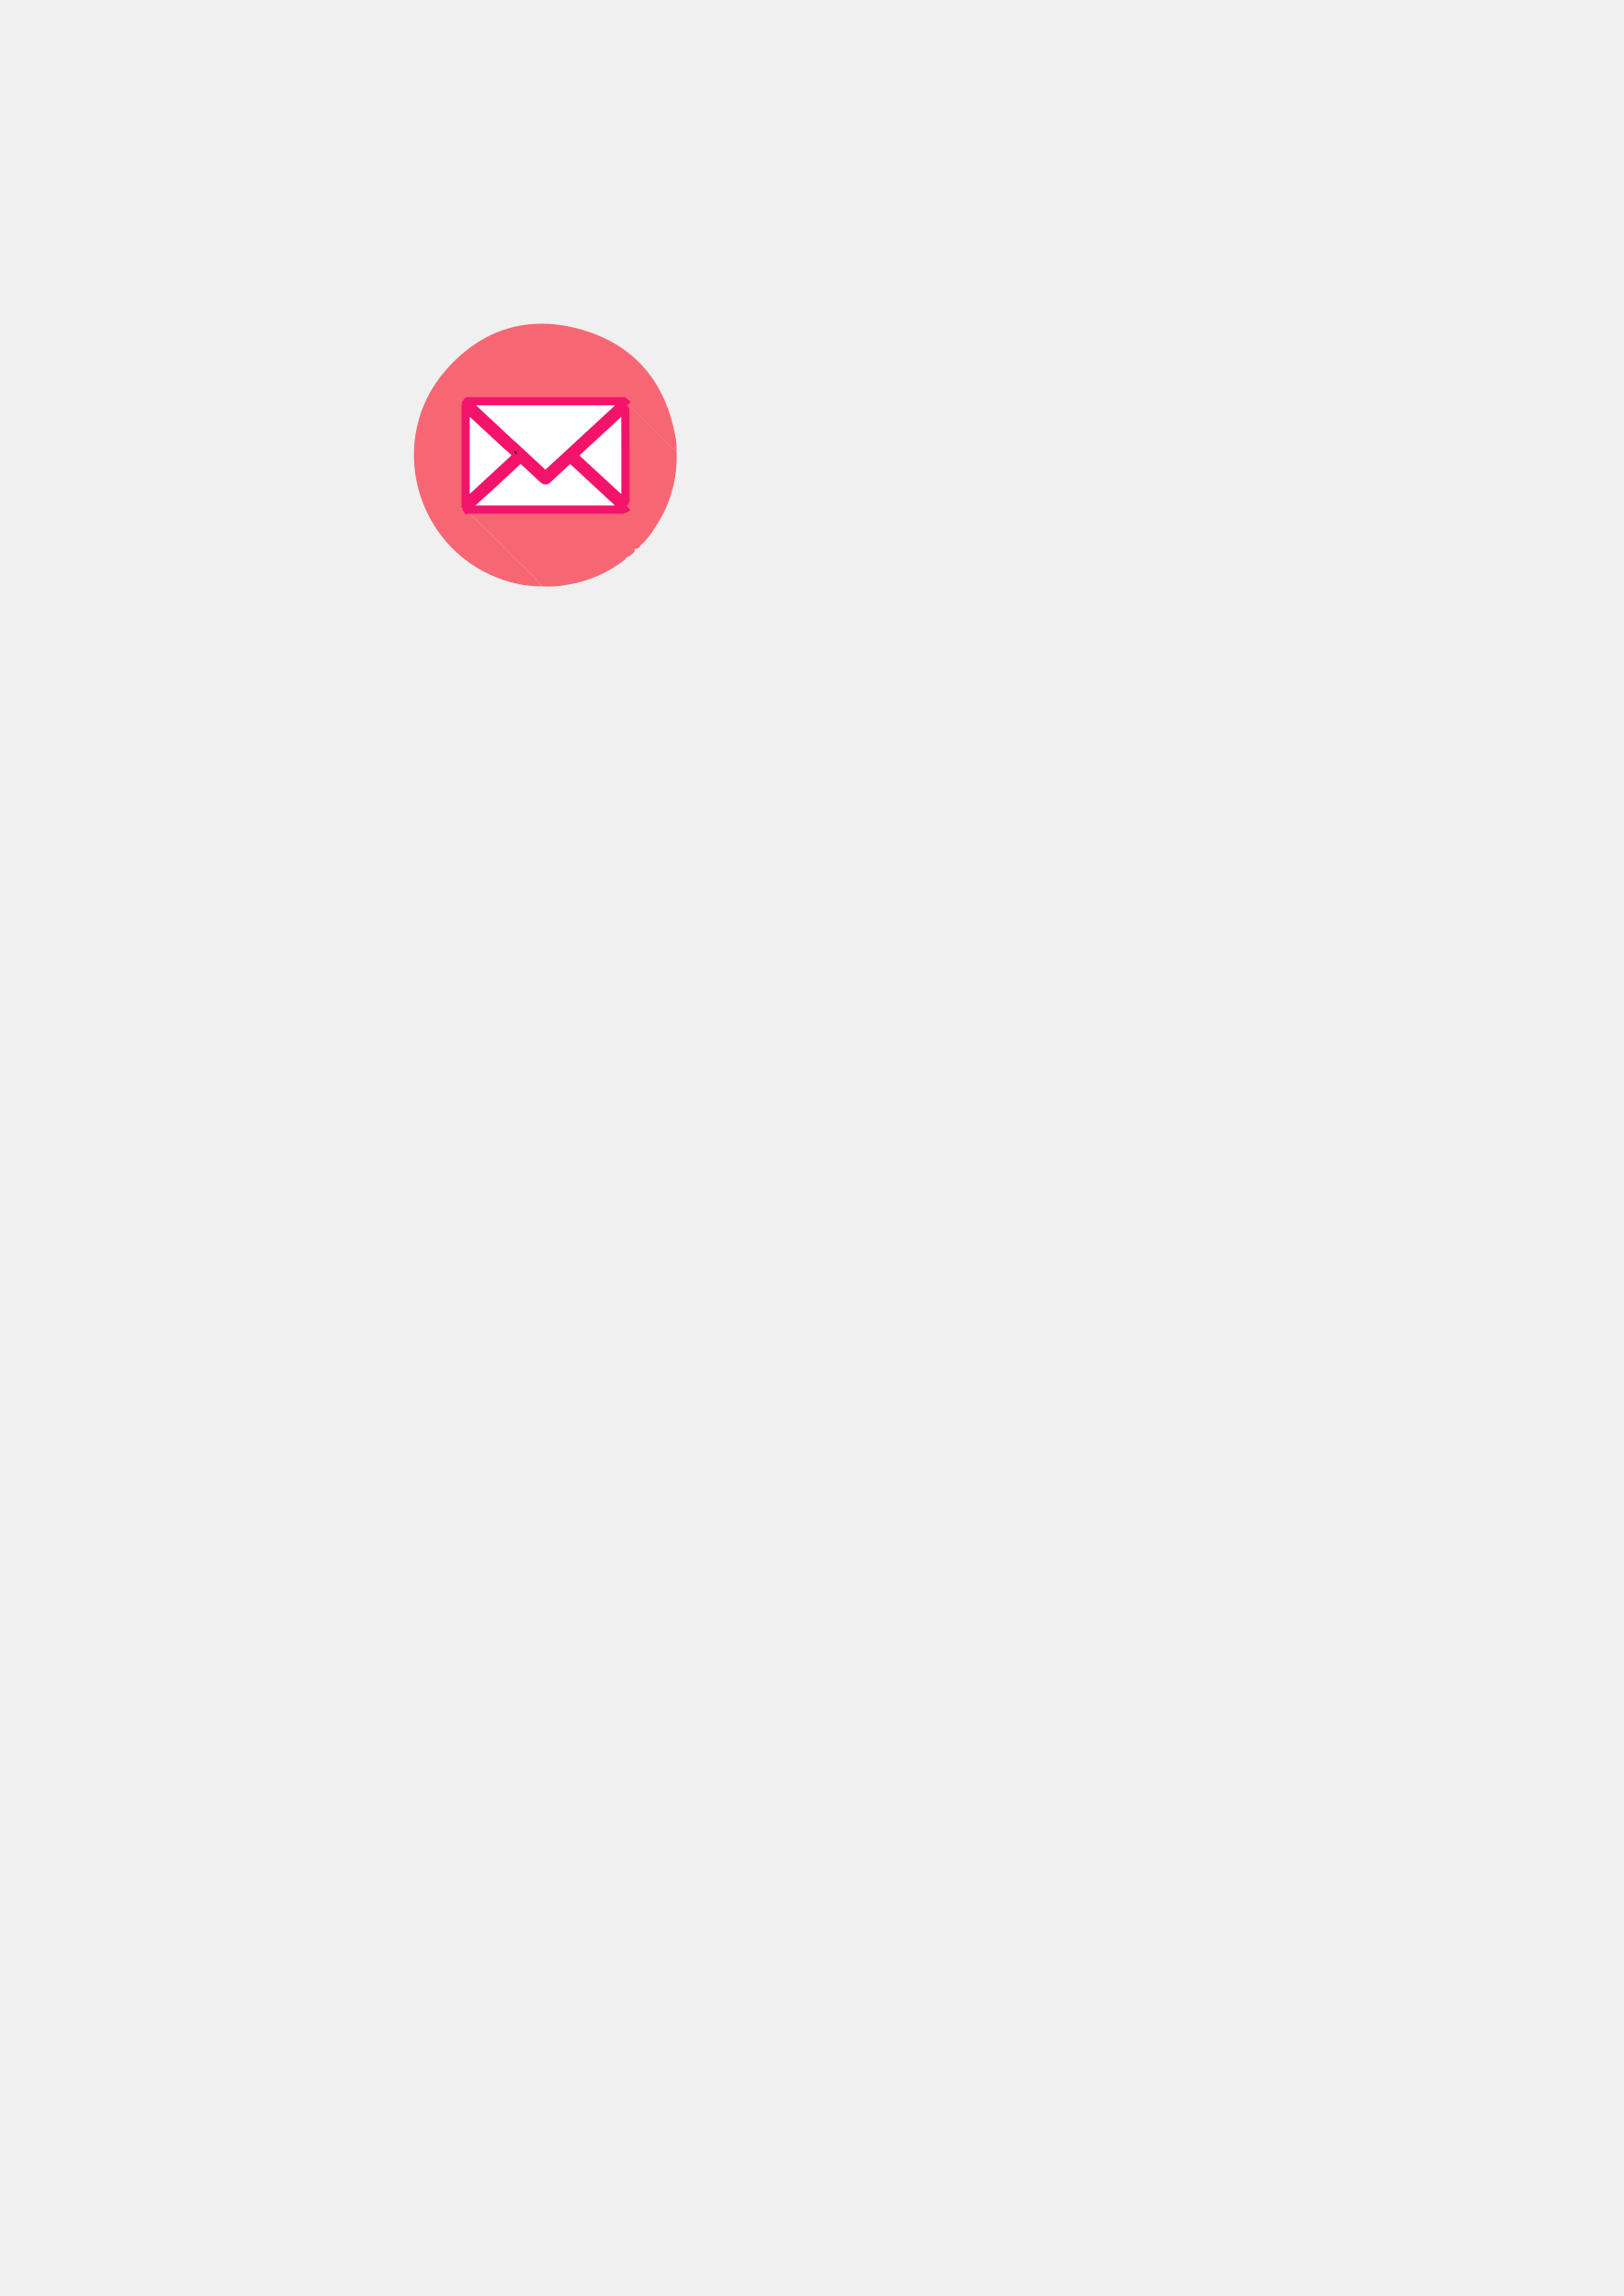
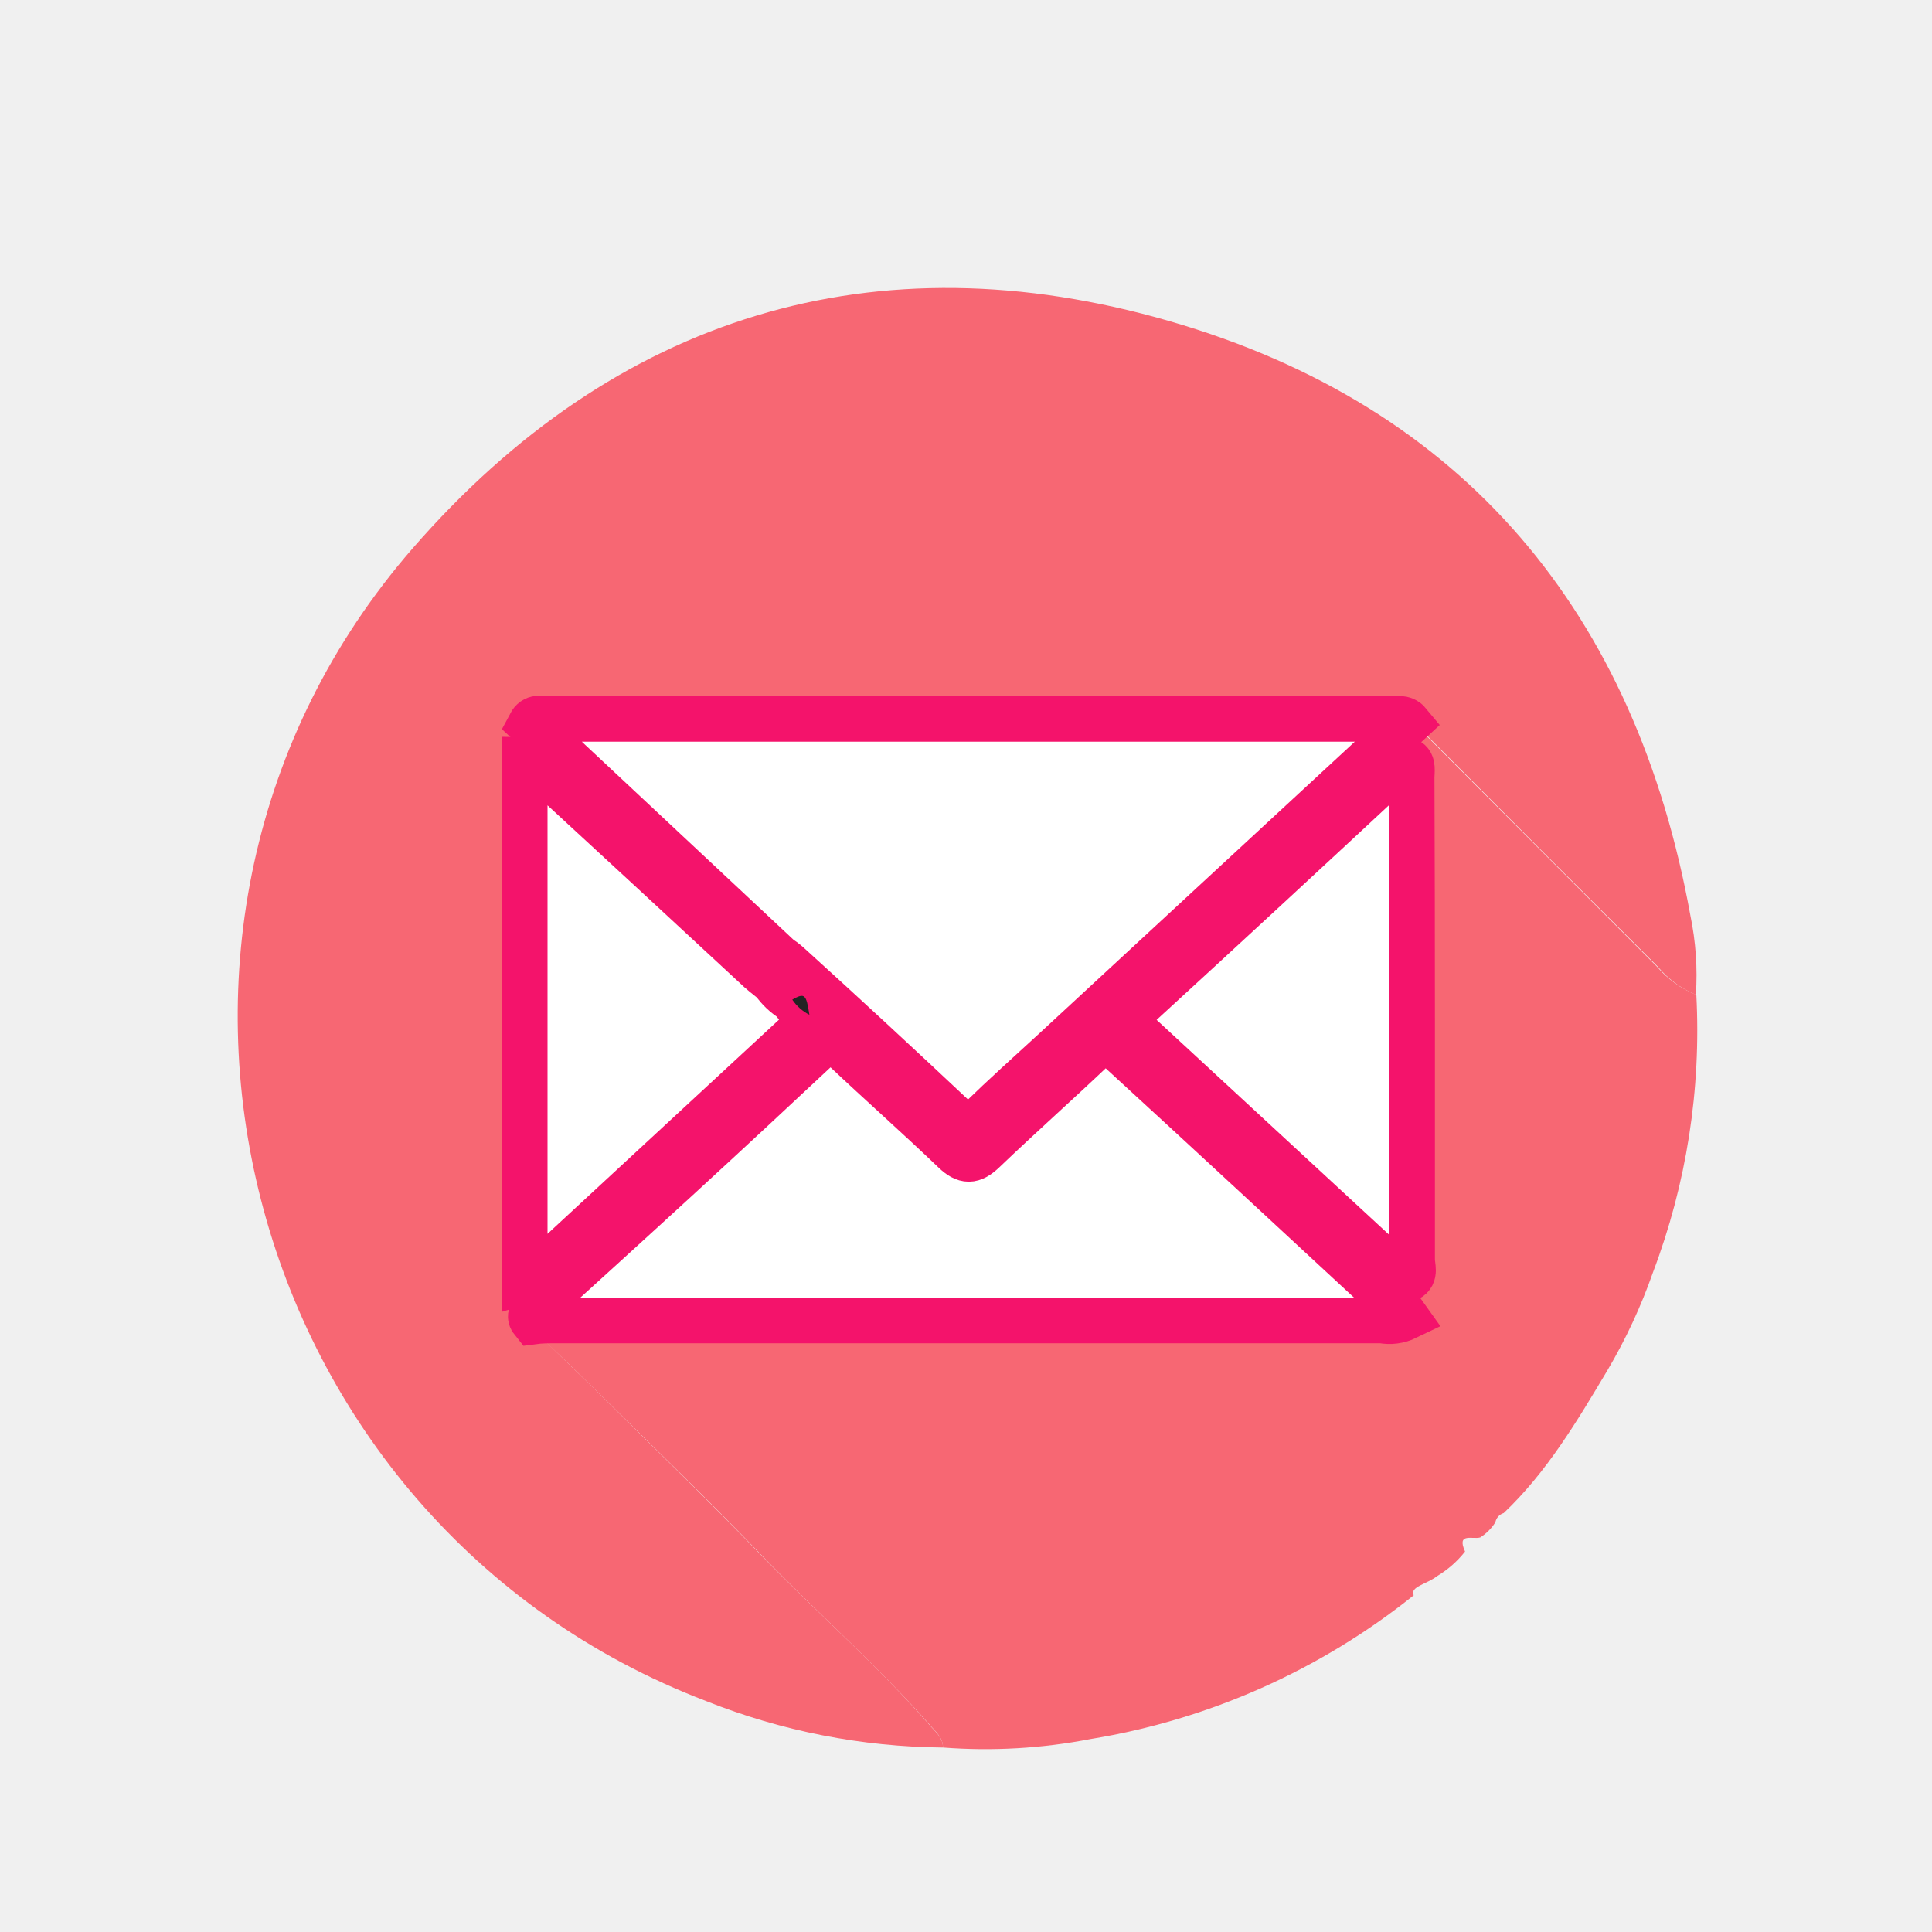
- <svg xmlns="http://www.w3.org/2000/svg" id="Capa_1" data-name="Capa 1" viewBox="0 0 595.28 841.89">
+ <svg xmlns="http://www.w3.org/2000/svg" viewBox="0 0 127.56 127.56">
  <defs>
    <style>.cls-1{fill:#f76773;}.cls-2{fill:#fff;stroke:#f4136b;stroke-miterlimit:10;stroke-width:3px;}.cls-3{fill:#232323;}</style>
  </defs>
-   <path class="cls-1" d="M198.31,215A43,43,0,0,1,182.69,212c-30.89-11.79-41.08-51.17-19.4-76.11,13.35-15.35,30.53-20.64,50-15s30.74,19.31,34.33,39.26a19,19,0,0,1,.36,5.22,6.69,6.69,0,0,1-2.53-1.87q-7.71-7.68-15.39-15.41a1.71,1.71,0,0,0-1-.67c-.37-.4-.86-.26-1.3-.26q-27.85,0-55.72,0c-.32,0-.74-.2-1,.35l3.1,2.89,13.39,12.5-.41,1.6c-.43-.35-.86-.68-1.27-1.05Q179,157,172.09,150.68c-.38-.34-.66-.89-1.41-.89v34.46c.14.63.72,1,1,1.5,0,.43-.92.54-.42,1.16.06.66.55,1,1,1.44,1.29,1.24,2.58,2.48,3.85,3.74,3.42,3.39,6.89,6.73,10.23,10.2,3.69,3.83,7.71,7.33,11.22,11.33C197.88,214,198.31,214.4,198.31,215Z" />
-   <path class="cls-1" d="M229.09,147.37a1.71,1.71,0,0,1,1,.67q7.68,7.71,15.39,15.41a6.69,6.69,0,0,0,2.53,1.87,45,45,0,0,1-2.83,18.35,36.36,36.36,0,0,1-3,6.46c-2,3.35-4,6.73-6.86,9.44a.8.8,0,0,0-.55.61,3.16,3.16,0,0,1-1,1c-.48.15-1.58-.35-1,.93a6.93,6.93,0,0,1-1.84,1.62c-.48-.25.68-.54,0,0s-1.83.7-1.56,1.27a46,46,0,0,1-21.33,9.41,36.65,36.65,0,0,1-9.75.56c0-.62-.43-1-.79-1.4-3.51-4-7.53-7.5-11.22-11.33-3.34-3.47-6.81-6.81-10.23-10.2-1.27-1.26-2.56-2.5-3.85-3.74-.43-.42-.92-.78-1-1.44.51,0,1-.07,1.52-.07h54.53a2.58,2.58,0,0,0,1.62-.21,5.31,5.31,0,0,0-.47-.58q-9.31-8.62-18.63-17.26c-.63-.58-1-.5-1.59.05-2.41,2.28-4.88,4.48-7.28,6.77-.73.69-1.2.7-1.93,0-2.36-2.26-4.81-4.42-7.16-6.68-.75-.73-1.2-.65-1.91,0-3,2.82-6,5.58-9,8.35s-6.18,5.64-9.27,8.45c-.26-.54-.84-.87-1-1.5a2.46,2.46,0,0,0,1.14-.74l17-15.73c.32-.3.77-.55.66-1.12-.21-1.38-.31-1.48-1.12-1.06a4.13,4.13,0,0,1-1.25-1.14l.41-1.6a4.62,4.62,0,0,1,.55.41c3.69,3.4,7.38,6.79,11,10.23.64.6,1,.63,1.69,0,1.55-1.51,3.16-2.95,4.75-4.41Zm.2,19.6q0-8,0-16c0-.38.22-.92-.26-1.11s-.61.32-.87.55q-8.51,7.86-17,15.71c-.72.66-.71,1,0,1.71,5.66,5.19,11.28,10.41,16.92,15.62.29.26.56.8,1,.62s.25-.82.25-1.24Q229.3,174.9,229.29,167Z" />
-   <path class="cls-2" d="M229.09,147.37l-23.53,21.72c-1.59,1.46-3.2,2.9-4.75,4.41-.64.63-1.05.6-1.69,0-3.66-3.44-7.35-6.83-11-10.23a4.62,4.62,0,0,0-.55-.41l-13.39-12.5-3.1-2.89c.29-.55.71-.35,1-.35q27.85,0,55.72,0C228.23,147.11,228.72,147,229.09,147.37Z" />
-   <path class="cls-2" d="M171.66,185.75c3.09-2.81,6.19-5.62,9.27-8.45s6-5.53,9-8.35c.71-.68,1.16-.76,1.91,0,2.35,2.26,4.8,4.42,7.16,6.68.73.7,1.2.69,1.93,0,2.4-2.29,4.87-4.49,7.28-6.77.58-.55,1-.63,1.59-.05q9.3,8.66,18.63,17.26a5.31,5.31,0,0,1,.47.58,2.58,2.58,0,0,1-1.62.21H172.76c-.51,0-1,0-1.52.07C170.74,186.29,171.62,186.18,171.66,185.75Z" />
-   <path class="cls-2" d="M187.12,164.46a4.13,4.13,0,0,0,1.25,1.14,2.86,2.86,0,0,0,1.12,1.06c.11.57-.34.82-.66,1.12l-17,15.73a2.46,2.46,0,0,1-1.14.74V149.79c.75,0,1,.55,1.41.89Q179,157,185.85,163.41C186.26,163.78,186.69,164.11,187.12,164.46Z" />
-   <path class="cls-2" d="M229.29,167q0,7.92,0,15.86c0,.42.25,1-.25,1.24s-.69-.36-1-.62c-5.64-5.21-11.26-10.43-16.92-15.62-.72-.66-.73-1.05,0-1.71q8.55-7.83,17-15.71c.26-.23.5-.7.87-.55s.26.73.26,1.11Q229.3,159,229.29,167Z" />
-   <path class="cls-3" d="M189.49,166.66a2.86,2.86,0,0,1-1.12-1.06C189.18,165.18,189.28,165.28,189.49,166.66Z" />
+   <g id="Capa_1" data-name="Capa 1">
+     <path class="cls-1" d="M62.26,115.38a43.26,43.26,0,0,1-15.62-3.06C15.75,100.53,5.56,61.15,27.24,36.21c13.35-15.35,30.53-20.64,50-15S108,40.51,111.61,60.46a19.41,19.41,0,0,1,.36,5.22,6.62,6.62,0,0,1-2.53-1.87q-7.71-7.68-15.39-15.41a1.74,1.74,0,0,0-1-.67c-.37-.4-.86-.26-1.3-.26H36c-.32,0-.74-.19-1,.36l3.1,2.89,13.39,12.5-.41,1.6c-.43-.35-.87-.68-1.27-1.06Q42.92,57.4,36,51c-.37-.35-.65-.9-1.4-.89V84.61c.13.63.72,1,1,1.5,0,.42-.92.54-.42,1.16.06.66.55,1,1,1.44C37.46,90,38.75,91.19,40,92.44c3.42,3.39,6.89,6.74,10.23,10.21C53.94,106.48,58,110,61.47,114,61.83,114.4,62.26,114.76,62.26,115.38Z" />
+     <path class="cls-1" d="M93,47.73a1.74,1.74,0,0,1,1,.67q7.68,7.71,15.39,15.41A6.62,6.62,0,0,0,112,65.68,45.05,45.05,0,0,1,109.14,84a36.36,36.36,0,0,1-3,6.46c-2,3.35-4,6.73-6.86,9.44a.8.8,0,0,0-.55.61,3.16,3.16,0,0,1-1,1c-.48.15-1.58-.35-1,.93a6.79,6.79,0,0,1-1.84,1.62c-.47-.26.69-.54,0,0s-1.82.7-1.55,1.27A46,46,0,0,1,72,114.82a36.55,36.55,0,0,1-9.74.56c0-.62-.43-1-.79-1.4-3.51-4-7.53-7.5-11.22-11.33C46.91,99.18,43.44,95.83,40,92.44c-1.27-1.25-2.56-2.49-3.85-3.73-.43-.42-.92-.78-1-1.44.51,0,1-.07,1.52-.07H91.24A2.59,2.59,0,0,0,92.86,87a5.53,5.53,0,0,0-.47-.58C86.18,80.65,80,74.91,73.76,69.14c-.63-.58-1-.5-1.6,0-2.4,2.28-4.88,4.48-7.27,6.77-.73.69-1.2.7-1.93,0-2.36-2.26-4.81-4.42-7.16-6.68-.76-.73-1.2-.65-1.91,0-3,2.81-6,5.58-9,8.35s-6.18,5.64-9.27,8.45c-.26-.54-.85-.87-1-1.5a2.38,2.38,0,0,0,1.13-.74l17-15.73c.32-.3.77-.55.66-1.12-.21-1.39-.31-1.48-1.13-1.06a4.21,4.21,0,0,1-1.24-1.14l.41-1.6a4.62,4.62,0,0,1,.55.41c3.69,3.4,7.38,6.79,11,10.22.64.61,1.05.64,1.69,0,1.55-1.51,3.16-3,4.75-4.41Zm.2,19.6q0-8,0-16c0-.38.22-.92-.26-1.11s-.61.32-.87.55q-8.52,7.86-17,15.71c-.72.66-.71,1,0,1.71Q83.56,76,92,83.81c.29.26.56.8,1,.62s.25-.82.26-1.25Q93.24,75.26,93.24,67.33Z" />
+     <path class="cls-2" d="M93,47.73,69.51,69.45c-1.59,1.46-3.2,2.9-4.75,4.41-.64.63-1.05.6-1.69,0C59.41,70.42,55.72,67,52,63.63a4.62,4.62,0,0,0-.55-.41L38.09,50.72,35,47.83c.29-.55.71-.36,1-.36H91.74C92.18,47.47,92.67,47.33,93,47.73Z" />
+     <path class="cls-2" d="M35.61,86.11c3.09-2.81,6.19-5.62,9.27-8.45s6-5.54,9-8.35c.71-.68,1.15-.76,1.91,0C58.15,71.54,60.6,73.7,63,76c.73.7,1.2.69,1.93,0,2.39-2.29,4.87-4.49,7.27-6.77.59-.55,1-.63,1.6,0C80,74.91,86.18,80.65,92.39,86.4a5.53,5.53,0,0,1,.47.58,2.59,2.59,0,0,1-1.62.21H36.71c-.51,0-1,0-1.52.07C34.69,86.65,35.57,86.53,35.61,86.11Z" />
+     <path class="cls-2" d="M51.07,64.82A4.21,4.21,0,0,0,52.31,66,3,3,0,0,0,53.44,67c.11.57-.34.82-.66,1.12l-17,15.73a2.38,2.38,0,0,1-1.13.74V50.15c.75,0,1,.54,1.4.89q6.9,6.35,13.77,12.72C50.2,64.14,50.64,64.47,51.07,64.82Z" />
+     <path class="cls-2" d="M93.24,67.33q0,7.92,0,15.85c0,.43.25,1-.26,1.25s-.68-.36-1-.62Q83.54,76,75.08,68.19c-.72-.66-.73-1,0-1.71q8.54-7.83,17-15.71c.26-.23.49-.7.87-.55s.26.73.26,1.11Q93.24,59.33,93.24,67.33Z" />
+     <path class="cls-3" d="M53.44,67A3,3,0,0,1,52.31,66C53.13,65.54,53.23,65.63,53.44,67Z" />
+   </g>
</svg>
